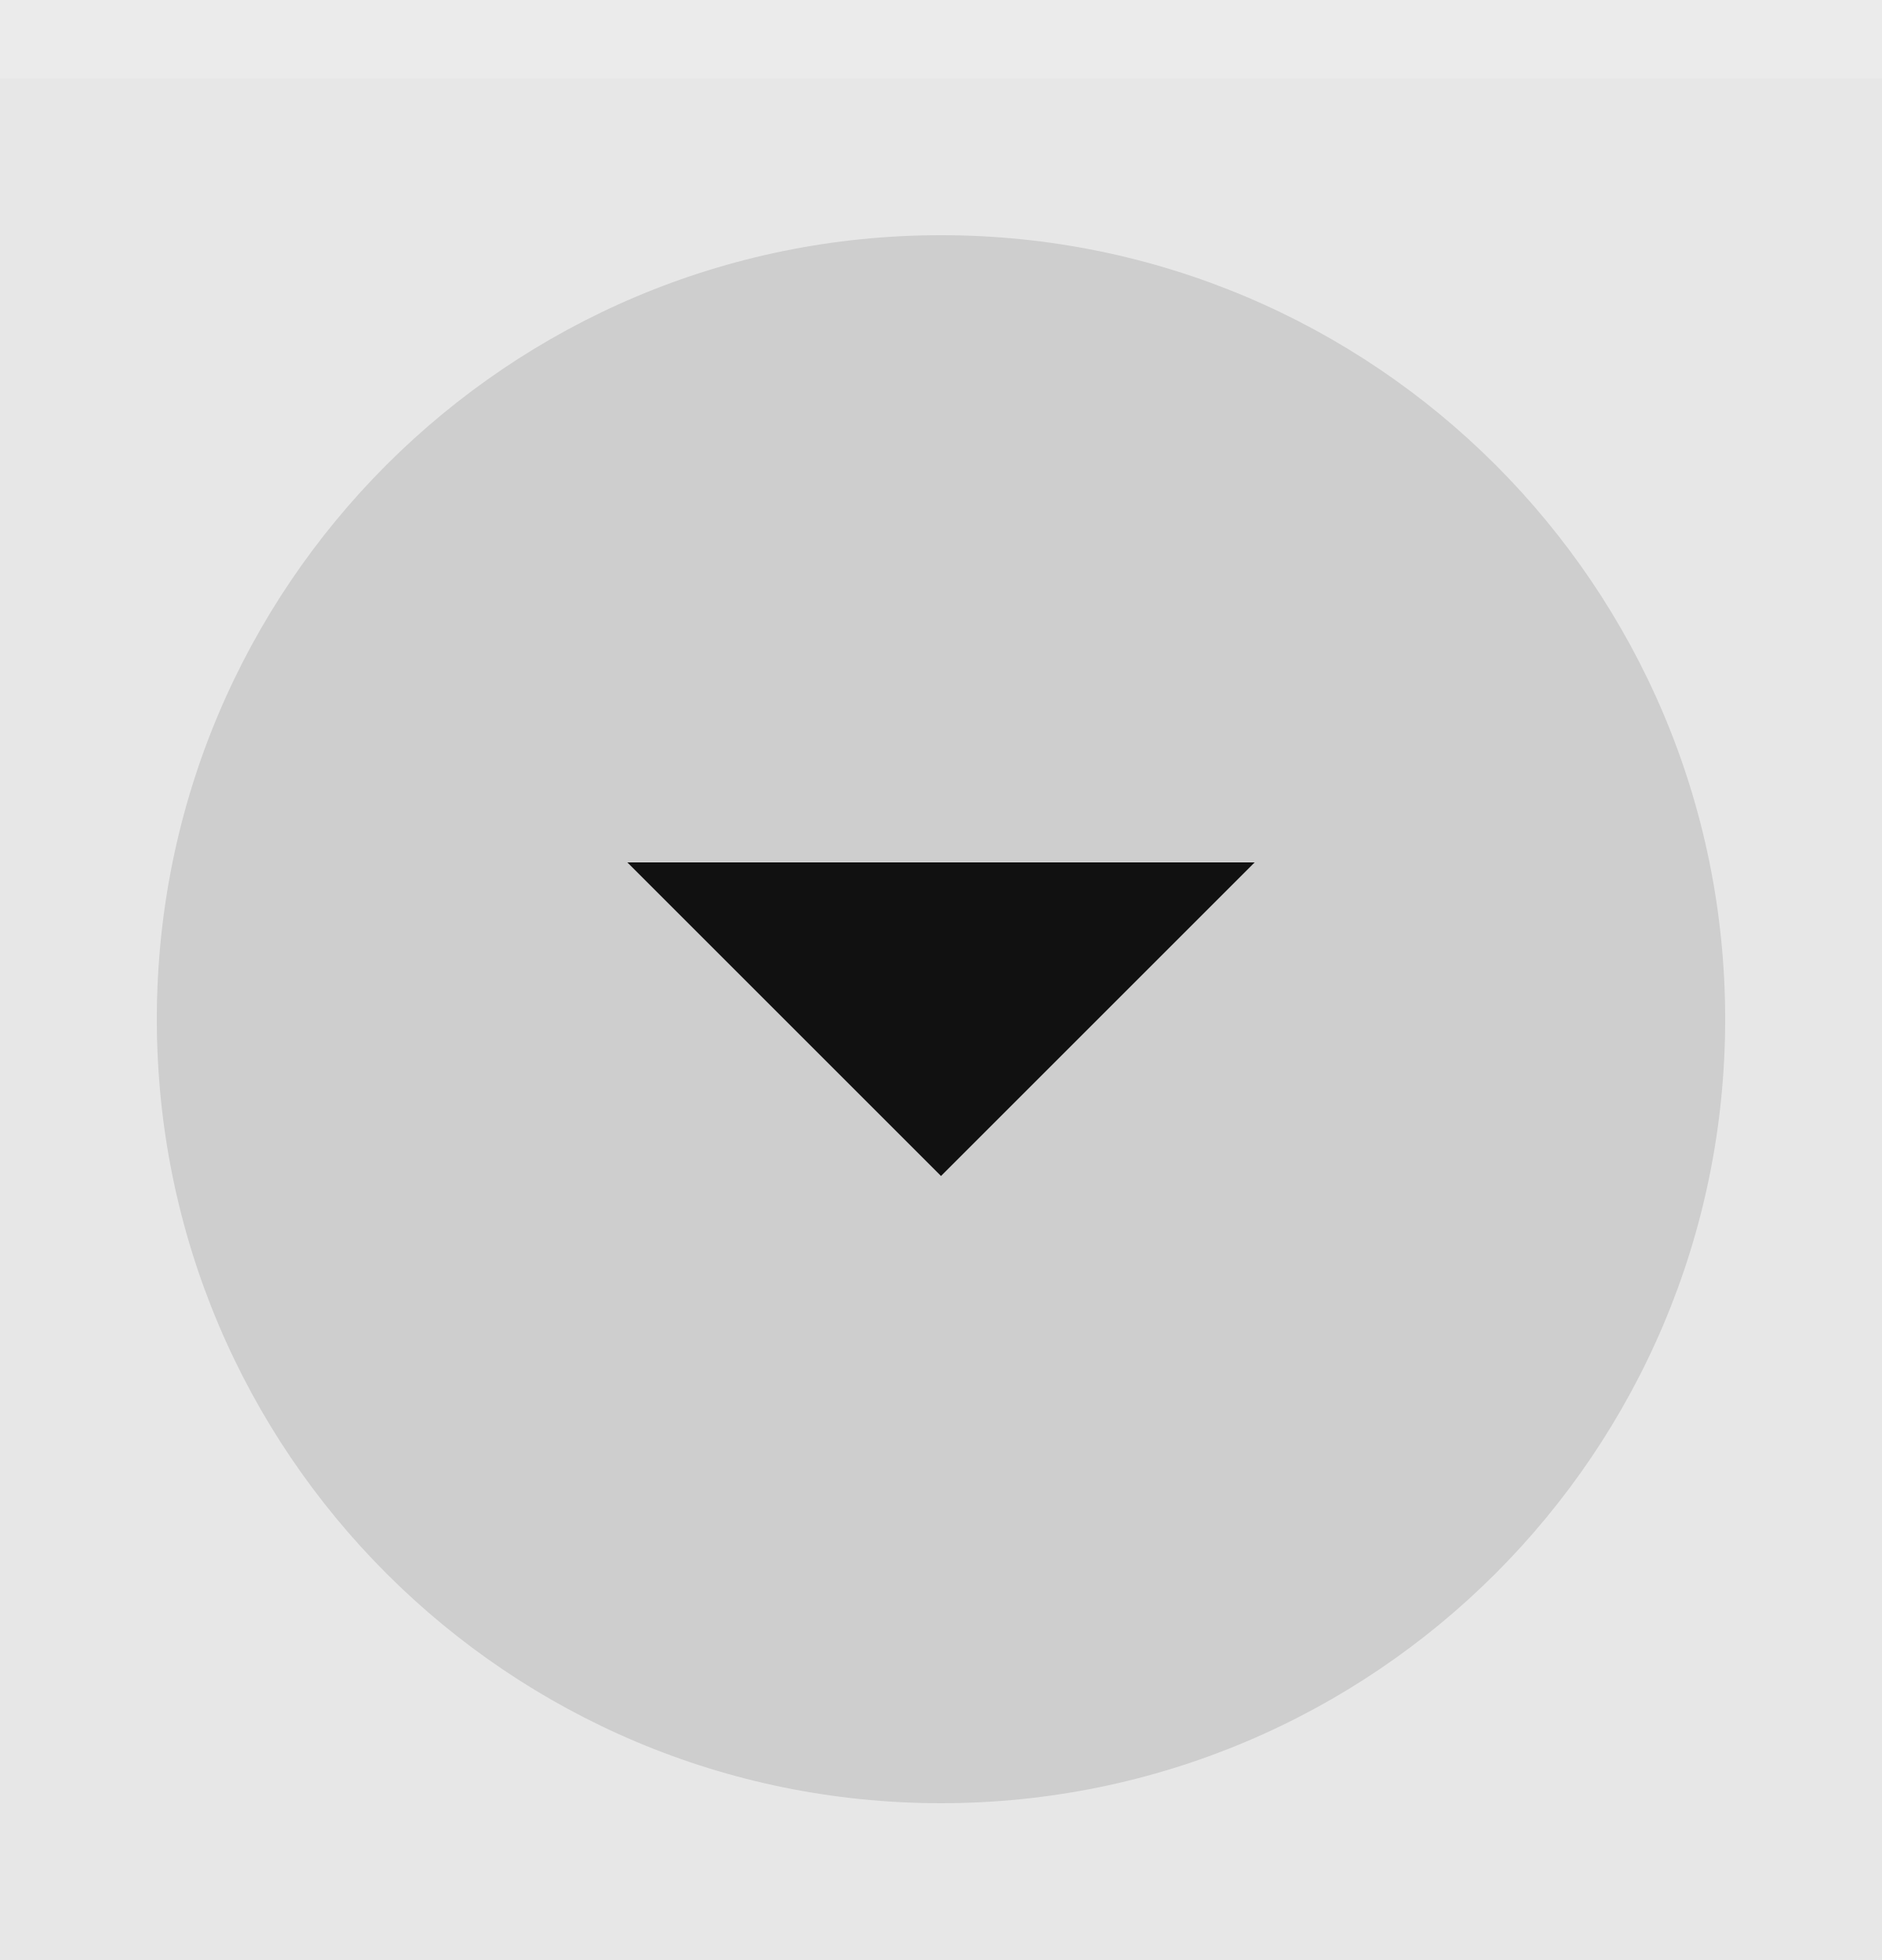
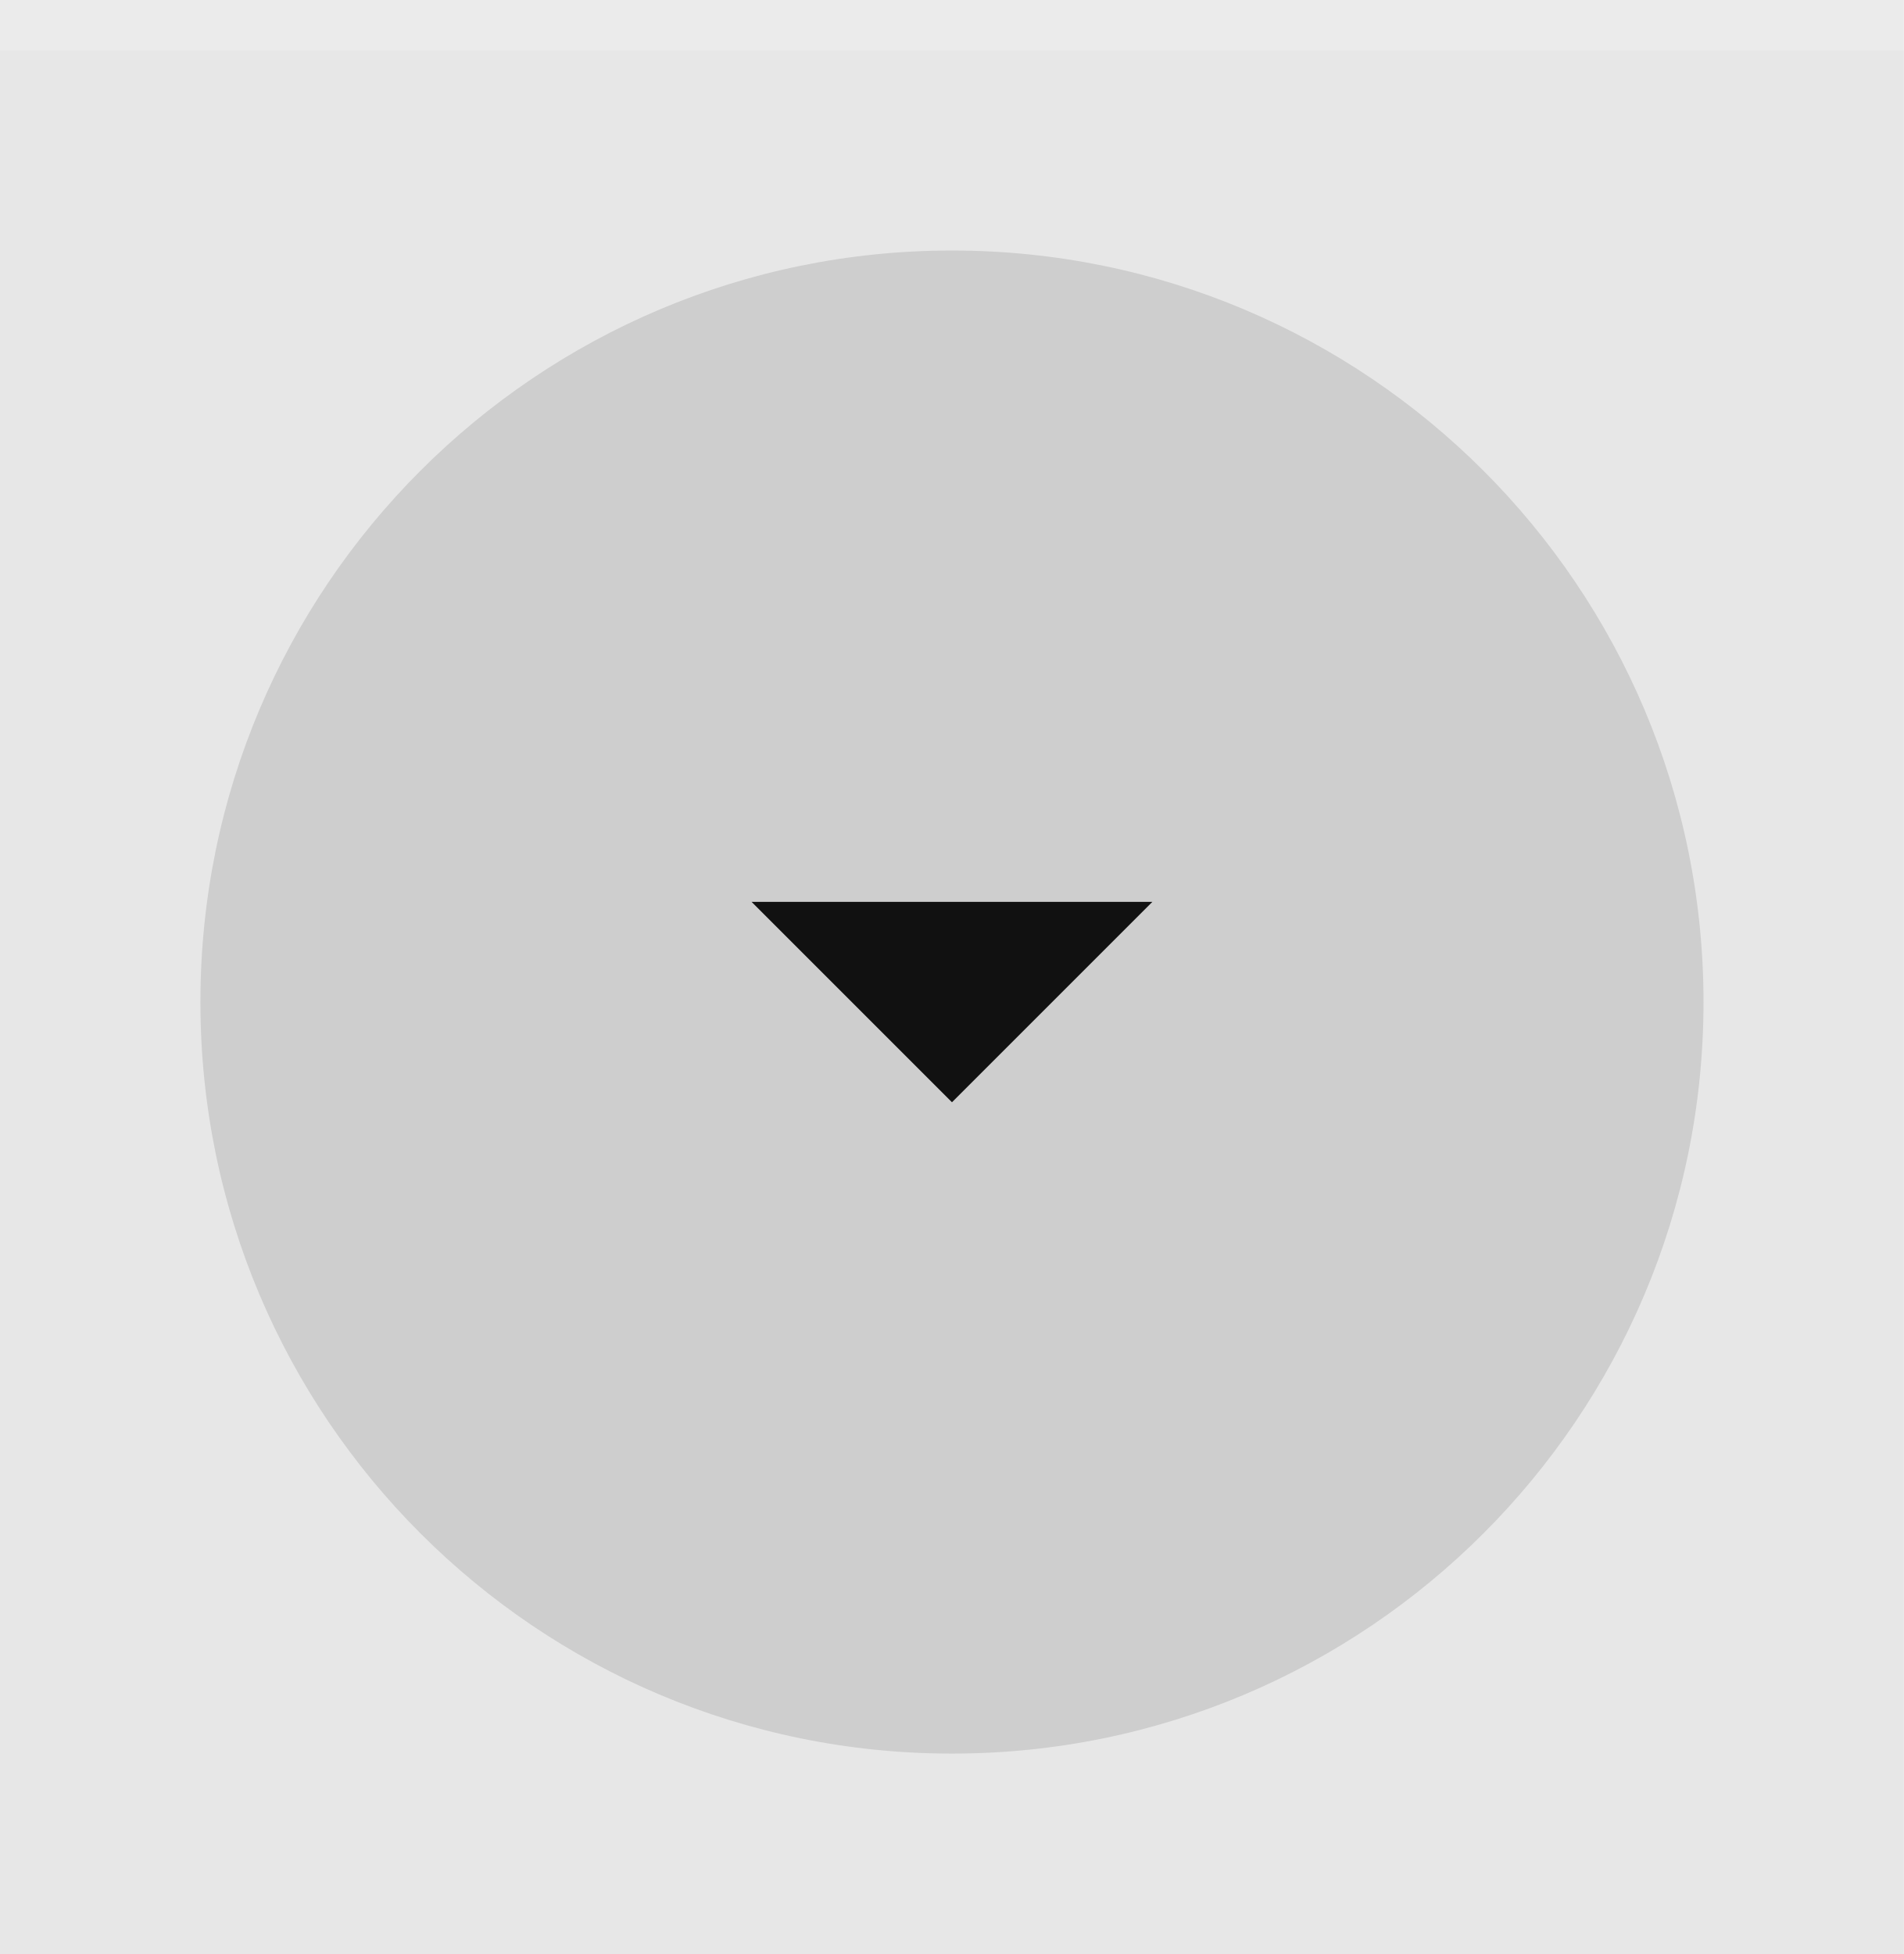
- <svg xmlns="http://www.w3.org/2000/svg" width="24" height="25" viewBox="0 0 24 25" id="svg4142" version="1.1">
+ <svg xmlns="http://www.w3.org/2000/svg" width="38" height="39" viewBox="0 0 38 39" id="svg4142" version="1.1">
  <defs id="defs4144" />
-   <g id="layer1" transform="translate(0,-1027.362)">
-     <rect style="opacity:1;fill:#e7e7e7;fill-opacity:1;fill-rule:evenodd;stroke:none;stroke-width:2.745;stroke-linecap:butt;stroke-linejoin:miter;stroke-miterlimit:4;stroke-dasharray:none;stroke-dashoffset:478.437;stroke-opacity:1" id="rect4741" width="24" height="25" x="0" y="1027.362" />
-     <circle style="fill:#111111;fill-opacity:0.12;stroke:none;stroke-width:0.5;stroke-linejoin:miter;stroke-miterlimit:4;stroke-dasharray:none;stroke-opacity:1" id="path2994" cx="1040.362" cy="-12" transform="rotate(90)" r="10" />
-     <rect style="opacity:1;fill:#ebebeb;fill-opacity:1;fill-rule:evenodd;stroke:none;stroke-width:2.745;stroke-linecap:butt;stroke-linejoin:miter;stroke-miterlimit:4;stroke-dasharray:none;stroke-dashoffset:478.437;stroke-opacity:1" id="rect4959" width="24" height="1" x="0" y="1027.362" />
-     <path style="fill:#111111;fill-opacity:1;fill-rule:evenodd;stroke:none;stroke-width:0.8px;stroke-linecap:butt;stroke-linejoin:miter;stroke-opacity:1" d="m 8,1038.362 h 8 l -4,4 z" id="path4347" />
+   <g id="layer1" transform="translate(0,-1013.362)">
+     <rect style="opacity:1;fill:#e7e7e7;fill-opacity:1;fill-rule:evenodd;stroke:none;stroke-width:4.258;stroke-linecap:butt;stroke-linejoin:miter;stroke-miterlimit:4;stroke-dasharray:none;stroke-dashoffset:478.437;stroke-opacity:1" id="rect4741" width="38" height="38" x="0" y="1014.362" />
+     <circle style="fill:#111111;fill-opacity:0.12;stroke:none;stroke-width:0.75;stroke-linejoin:miter;stroke-miterlimit:4;stroke-dasharray:none;stroke-opacity:1" id="path2994" cx="1033.362" cy="-19" transform="rotate(90)" r="15" />
+     <rect style="opacity:1;fill:#ebebeb;fill-opacity:1;fill-rule:evenodd;stroke:none;stroke-width:3.454;stroke-linecap:butt;stroke-linejoin:miter;stroke-miterlimit:4;stroke-dasharray:none;stroke-dashoffset:478.437;stroke-opacity:1" id="rect4959" width="38" height="1" x="0" y="1013.362" />
+     <path style="fill:#111111;fill-opacity:1;fill-rule:evenodd;stroke:none;stroke-width:0.8px;stroke-linecap:butt;stroke-linejoin:miter;stroke-opacity:1" d="m 15,1031.362 h 8 l -4,4 z" id="path4347" />
  </g>
</svg>
